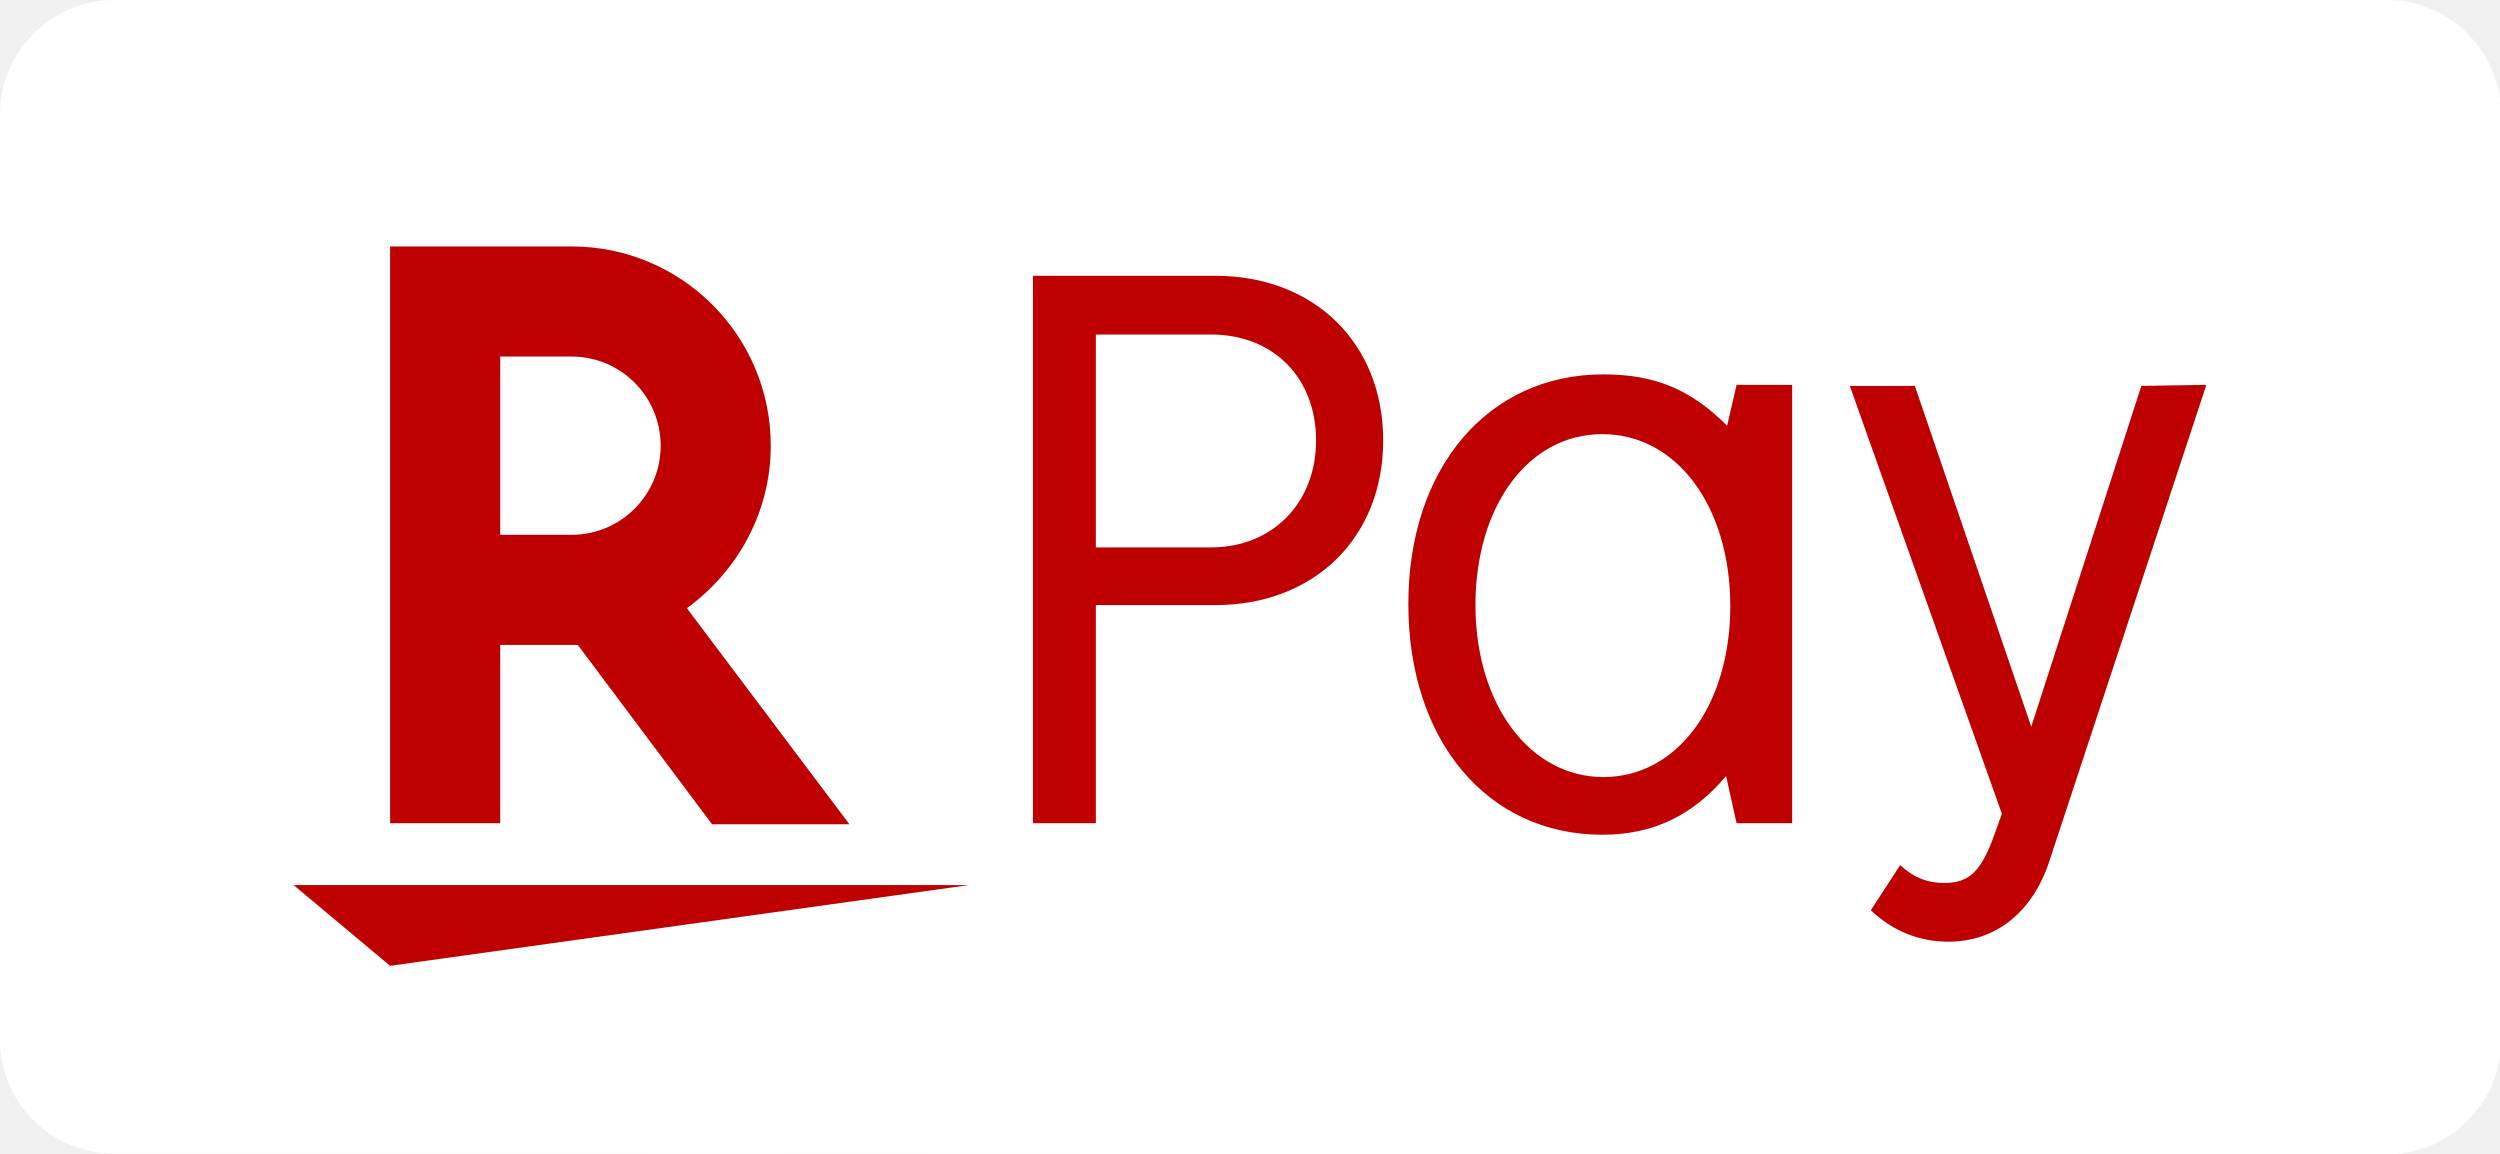
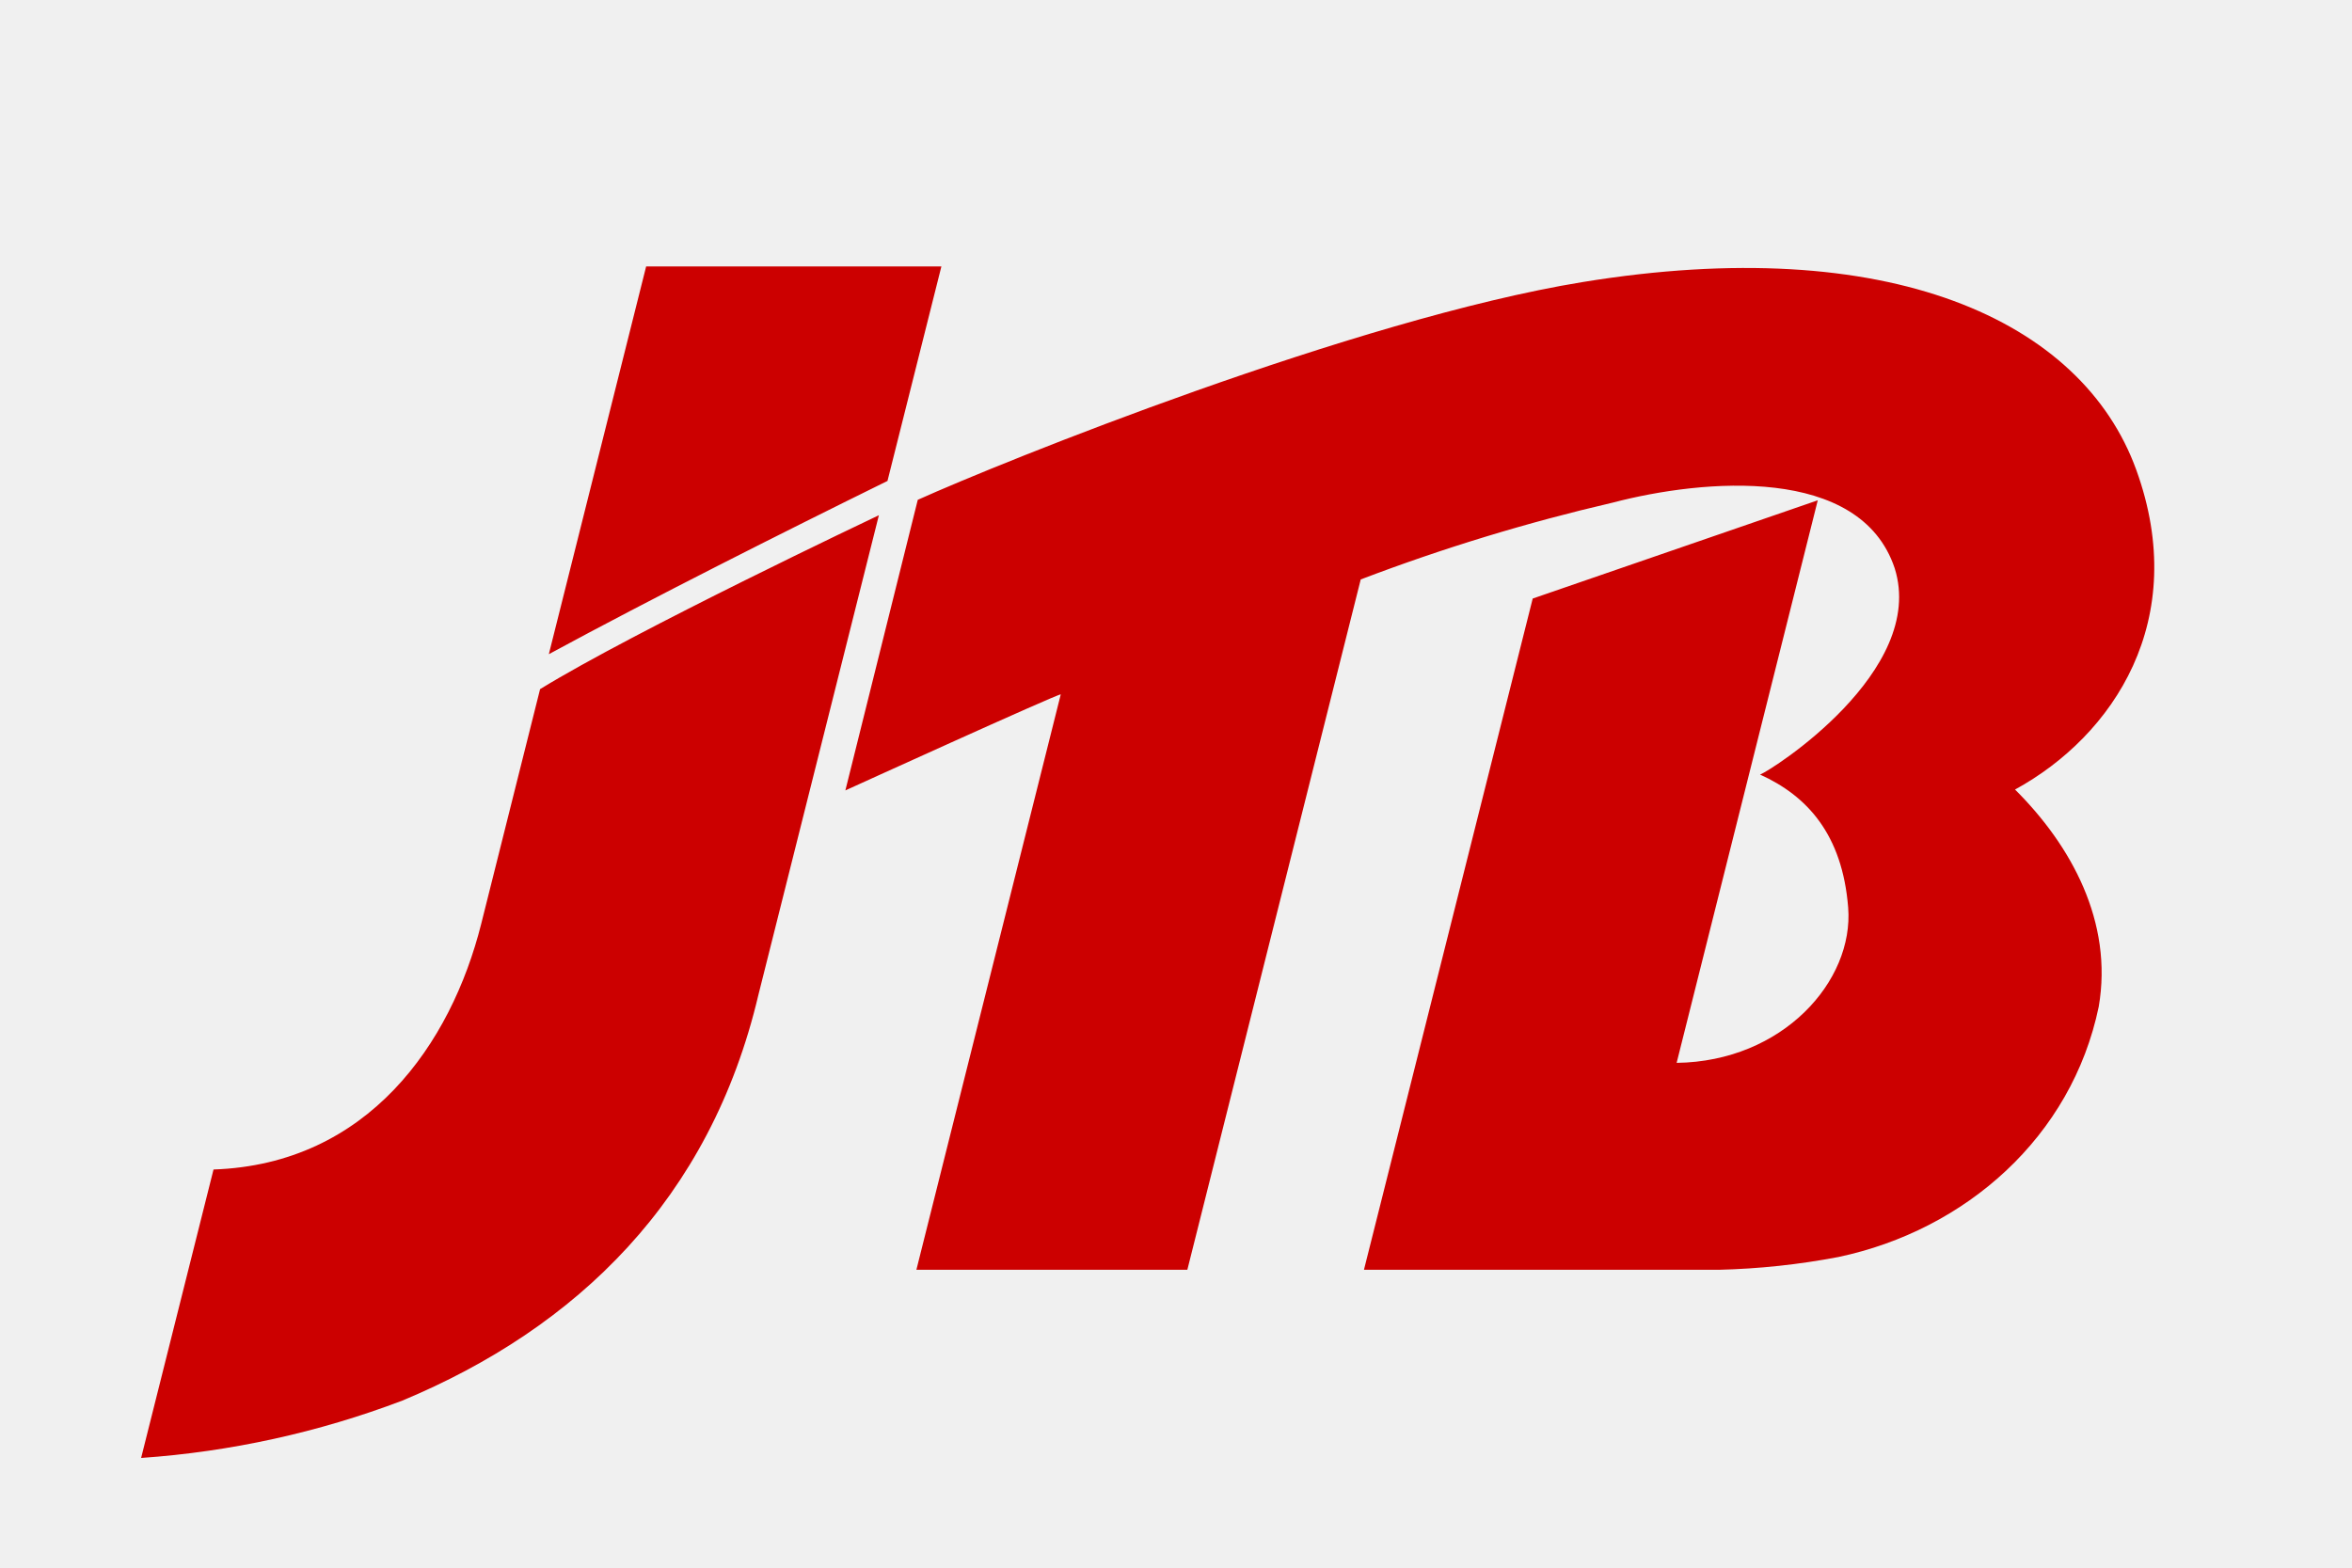
- <svg xmlns="http://www.w3.org/2000/svg" version="1.1" id="_レイヤー_2" x="0px" y="0px" viewBox="0 0 238.4 110" style="enable-background:new 0 0 238.4 110;" xml:space="preserve">
-   <style type="text/css">
- 	.st0{fill:#FFFFFF;}
- 	.st1{fill:#BF0000;}
- </style>
-   <g id="_レイヤー">
-     <path class="st0" d="M10.9,110C4.9,110,0,105.2,0,99.2V10.9C0,4.9,4.9,0,10.9,0h216.7c6,0,10.9,4.9,10.9,10.9v88.3   c0,6-4.9,10.9-10.9,10.9L10.9,110L10.9,110z" />
-     <path class="st1" d="M210.4,36.7l-15,45.5c-1.6,4.8-5.1,7.6-9.6,7.6c-2.9,0-5.4-1.1-7.4-3l2.8-4.3c1.3,1.2,2.6,1.7,4.2,1.7   c2.3,0,3.4-1,4.6-4.1l0.9-2.5l-14.5-40.8h6.2l11.1,32.5l10.5-32.5L210.4,36.7L210.4,36.7z" />
-     <path class="st1" d="M164.6,74c-3.2,3.8-7,5.6-11.8,5.6c-11,0-18.5-9-18.5-22s7.6-21.9,18.6-21.9c5,0,8.4,1.5,11.8,4.9l0.9-3.9h5.3   v41.8h-5.3L164.6,74L164.6,74z M140.7,57.7c0,9.5,5.2,16.4,12.2,16.4s12.1-6.8,12.1-16.3s-5.1-16.4-12.2-16.4   S140.7,48.3,140.7,57.7z" />
-     <path class="st1" d="M115.9,26.3c9.4,0,16,6.4,16,15.7s-6.6,15.7-16,15.7h-11.4v20.8h-6V26.3H115.9L115.9,26.3z M115.5,52.2   c5.8,0,10-4.2,10-10.2s-4.1-10.1-10-10.1h-11v20.3L115.5,52.2L115.5,52.2z" />
-     <polygon class="st1" points="37.2,92.1 28,84.4 92.4,84.4  " />
-     <path class="st1" d="M47.7,78.6V61.5h7.4l12.8,17.1h13.1L65.5,58c4.8-3.5,8-9.1,8-15.5c0-10.5-8.5-19-19-19H37.2v55H47.7L47.7,78.6   z M47.7,34h6.8c4.7,0,8.5,3.8,8.5,8.5s-3.8,8.5-8.5,8.5h-6.8V34z" />
+ <svg xmlns="http://www.w3.org/2000/svg" id="kyosan_logo01" width="175.936" height="117.291" viewBox="0 0 175.936 117.291">
+   <defs>
+     <clipPath id="clip-path">
+       <rect id="長方形_749" data-name="長方形 749" width="175.936" height="117.291" fill="none" />
+     </clipPath>
+   </defs>
+   <g id="グループ_672" data-name="グループ 672" clip-path="url(#clip-path)">
+     <path id="パス_4263" data-name="パス 4263" d="M160.044,76.662c4.2,4.177,7.351,9.906,6.261,16.245-2.025,9.754-9.966,16.723-19.469,18.729a54.9,54.9,0,0,1-8.955.957H111.341l12.624-50.221,21.323-7.351-10.557,42.09c7.936-.105,13.268-6.116,12.831-11.622s-3.1-8.368-6.591-9.948c.822-.295,12.5-7.742,10.071-15.437-2.57-7.721-14.285-6.692-21.095-4.908A144.714,144.714,0,0,0,111.1,60.943l-12.97,51.65H77.862l10.8-43.052C88.4,69.51,72.55,76.727,72.55,76.727l5.416-21.741c6.243-2.815,32.725-13.514,49.713-16.29,22.886-3.743,37.358,2.812,41.432,14.043s-1.7,19.895-9.067,23.923M49.713,69.15C56.785,64.8,74.676,56.32,75.057,56.138L66.044,92.025c-3.61,15.313-13.592,24.913-26.632,30.354a68.389,68.389,0,0,1-19.542,4.292l5.416-21.582c11.573-.4,17.771-9.426,20.021-18.367L49.681,69.28ZM79.732,37.526,75.7,53.573c-7.984,3.932-17.542,8.742-25.332,12.961l7.279-29.008Z" transform="translate(-9.314 -17.59)" fill="#c00" />
  </g>
</svg>
